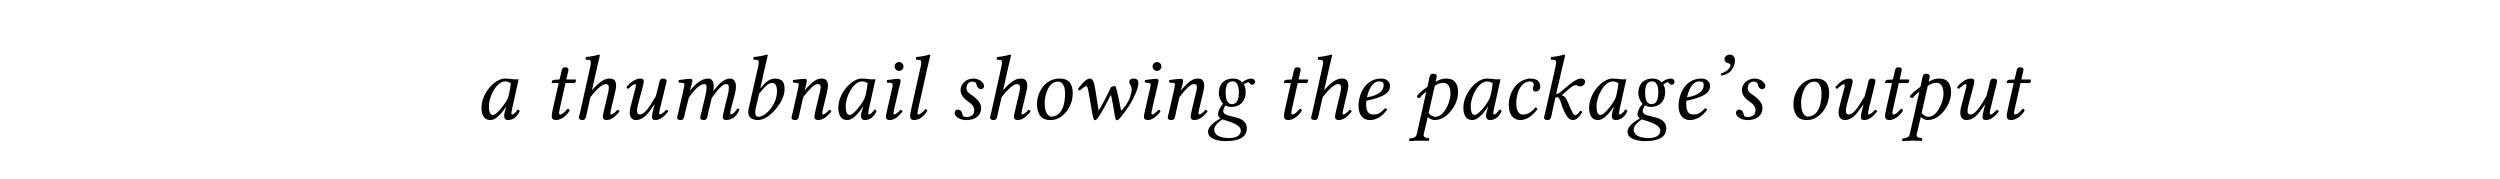
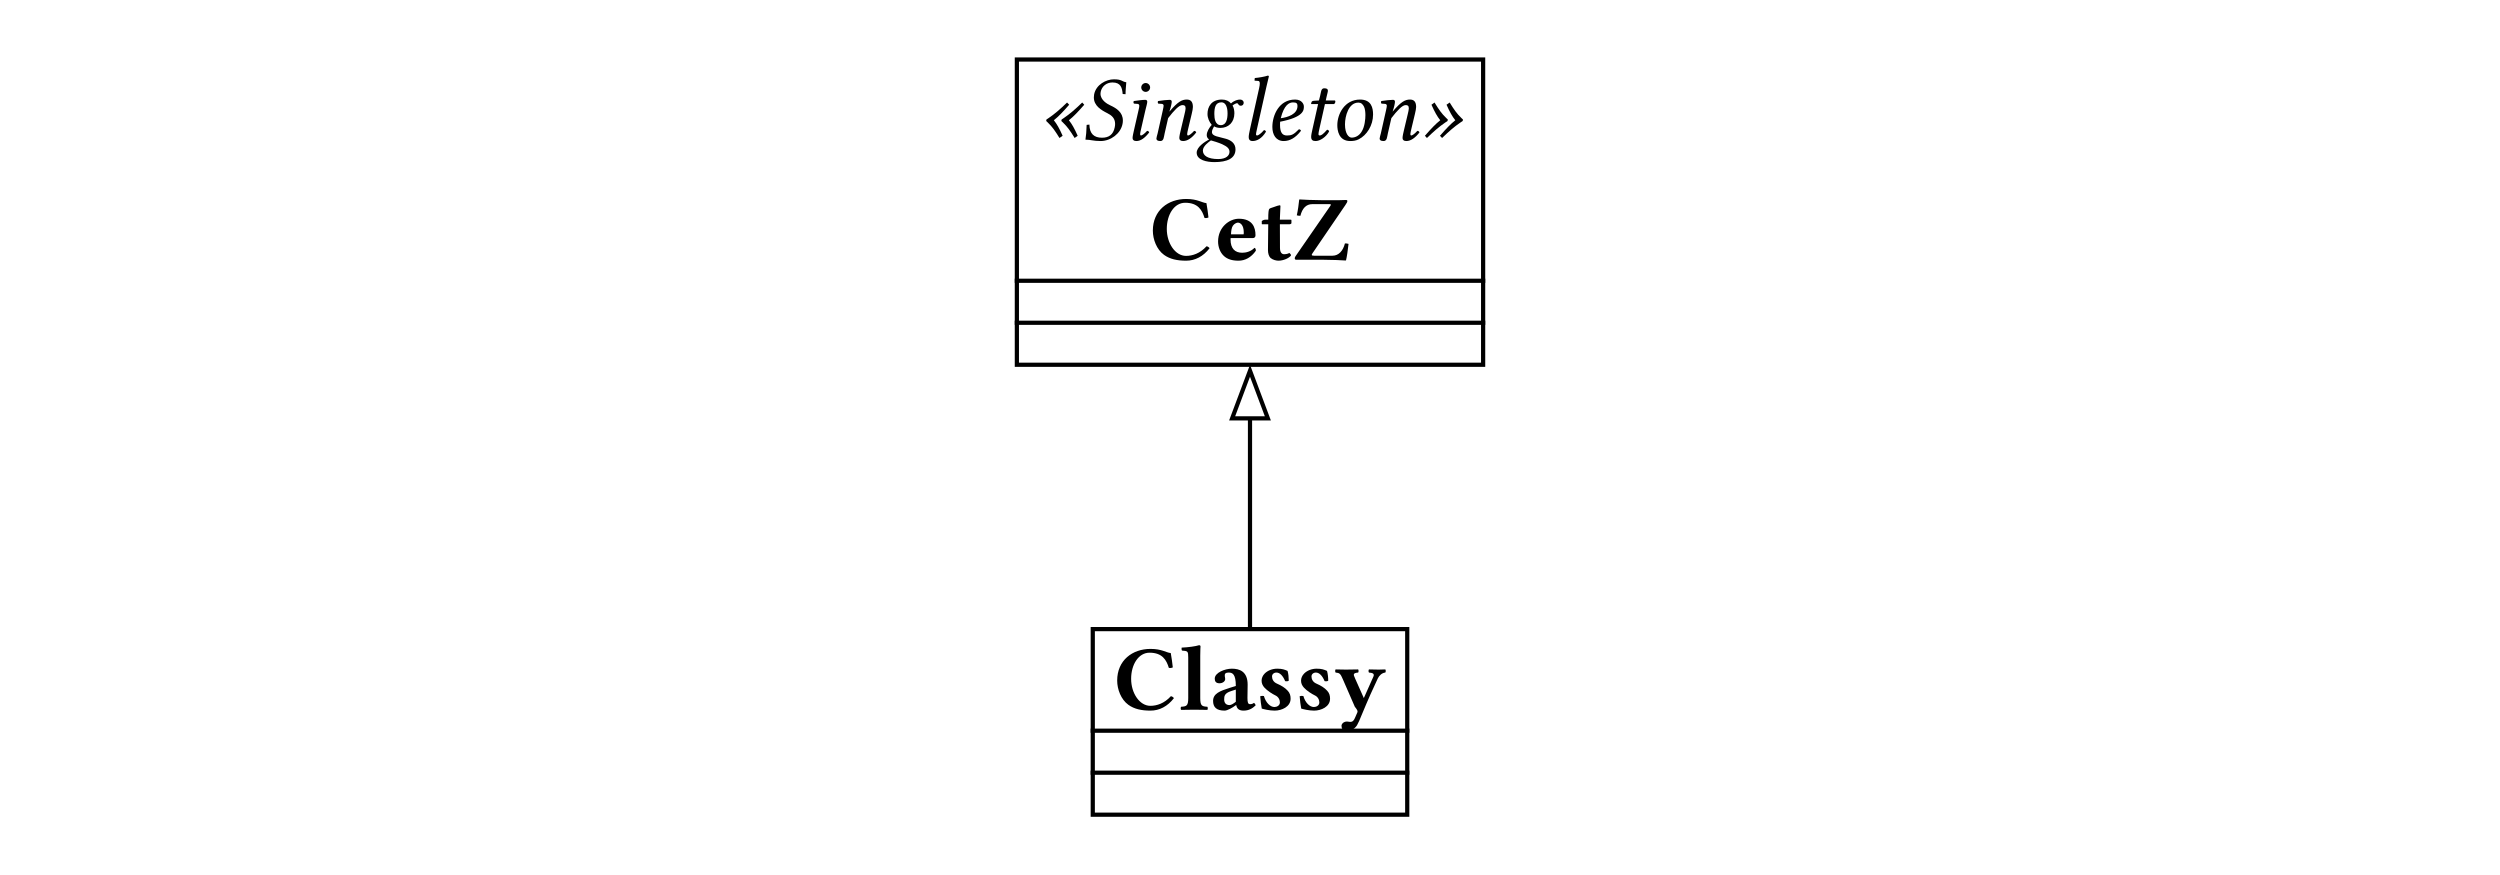
- <svg xmlns="http://www.w3.org/2000/svg" xmlns:xlink="http://www.w3.org/1999/xlink" class="typst-doc" viewBox="0 0 595.276 42.536" width="595.276pt" height="42.536pt">
-   <g>
-     <g transform="translate(112.9368 28.36323)">
-       <g class="typst-text" transform="scale(1, -1)">
-         <use xlink:href="#g2E3FF90794F3EDB27E26DF9B47696B1C" x="0" fill="#000000" fill-rule="nonzero" />
-         <use xlink:href="#gD39B3F2B492DC847B0596DC0776949EE" x="16.192" fill="#000000" fill-rule="nonzero" />
-         <use xlink:href="#gFA6148F88C331EEBF8F4A49EE591397C" x="22.946" fill="#000000" fill-rule="nonzero" />
-         <use xlink:href="#gBF1282F09A64114893AB126D8E2F85C0" x="34.364" fill="#000000" fill-rule="nonzero" />
-         <use xlink:href="#gB79EBE7CFE59DF1415B01F1D06CBE317" x="45.826" fill="#000000" fill-rule="nonzero" />
-         <use xlink:href="#gC516146BEC96A898DA501FF0179BAB92" x="63.052" fill="#000000" fill-rule="nonzero" />
-         <use xlink:href="#gC95D15F06200892310143E8791B3023D" x="73.568" fill="#000000" fill-rule="nonzero" />
-         <use xlink:href="#g2E3FF90794F3EDB27E26DF9B47696B1C" x="84.964" fill="#000000" fill-rule="nonzero" />
-         <use xlink:href="#g6F9311DFE36DC1568736632F5807BB54" x="95.656" fill="#000000" fill-rule="nonzero" />
-         <use xlink:href="#gD3F17393D9B1E532B669157320BCB379" x="101.728" fill="#000000" fill-rule="nonzero" />
-         <use xlink:href="#g63322C9237F8BAB432E587E13DB3CDCD" x="113.08" fill="#000000" fill-rule="nonzero" />
-         <use xlink:href="#gFA6148F88C331EEBF8F4A49EE591397C" x="120.846" fill="#000000" fill-rule="nonzero" />
-         <use xlink:href="#gCD14F748447278A5EDC4320BD7D8335A" x="132.264" fill="#000000" fill-rule="nonzero" />
-         <use xlink:href="#g20842ACA6734EB78DB5BC4F18B51A285" x="141.944" fill="#000000" fill-rule="nonzero" />
-         <use xlink:href="#g6F9311DFE36DC1568736632F5807BB54" x="157.08" fill="#000000" fill-rule="nonzero" />
-         <use xlink:href="#gC95D15F06200892310143E8791B3023D" x="163.152" fill="#000000" fill-rule="nonzero" />
-         <use xlink:href="#g86EF0F4F181AC3AC73F165A5A5893176" x="174.548" fill="#000000" fill-rule="nonzero" />
-         <use xlink:href="#gD39B3F2B492DC847B0596DC0776949EE" x="190.542" fill="#000000" fill-rule="nonzero" />
-         <use xlink:href="#gFA6148F88C331EEBF8F4A49EE591397C" x="197.296" fill="#000000" fill-rule="nonzero" />
-         <use xlink:href="#gDD1C33DF28D0A4B50807DFFF41D224A8" x="208.714" fill="#000000" fill-rule="nonzero" />
-         <use xlink:href="#g75D9209A7C6EC0DA10E195EF5AA3AF1" x="223.036" fill="#000000" fill-rule="nonzero" />
-         <use xlink:href="#g2E3FF90794F3EDB27E26DF9B47696B1C" x="233.794" fill="#000000" fill-rule="nonzero" />
-         <use xlink:href="#gDC20FB4BCDFDFCBDF624FCACDF5431A6" x="244.486" fill="#000000" fill-rule="nonzero" />
-         <use xlink:href="#gCB32F9CD6AABD69E5F559EA1151A1115" x="253.044" fill="#000000" fill-rule="nonzero" />
-         <use xlink:href="#g2E3FF90794F3EDB27E26DF9B47696B1C" x="263.736" fill="#000000" fill-rule="nonzero" />
-         <use xlink:href="#g86EF0F4F181AC3AC73F165A5A5893176" x="274.428" fill="#000000" fill-rule="nonzero" />
-         <use xlink:href="#gDD1C33DF28D0A4B50807DFFF41D224A8" x="284.922" fill="#000000" fill-rule="nonzero" />
-         <use xlink:href="#g45BC2897D5A1EA172A844C034B513456" x="293.216" fill="#000000" fill-rule="nonzero" />
-         <use xlink:href="#g63322C9237F8BAB432E587E13DB3CDCD" x="299.112" fill="#000000" fill-rule="nonzero" />
-         <use xlink:href="#gCD14F748447278A5EDC4320BD7D8335A" x="312.378" fill="#000000" fill-rule="nonzero" />
-         <use xlink:href="#gBF1282F09A64114893AB126D8E2F85C0" x="322.212" fill="#000000" fill-rule="nonzero" />
-         <use xlink:href="#gD39B3F2B492DC847B0596DC0776949EE" x="333.674" fill="#000000" fill-rule="nonzero" />
-         <use xlink:href="#g75D9209A7C6EC0DA10E195EF5AA3AF1" x="340.428" fill="#000000" fill-rule="nonzero" />
-         <use xlink:href="#gBF1282F09A64114893AB126D8E2F85C0" x="351.186" fill="#000000" fill-rule="nonzero" />
-         <use xlink:href="#gD39B3F2B492DC847B0596DC0776949EE" x="362.648" fill="#000000" fill-rule="nonzero" />
+ <svg xmlns="http://www.w3.org/2000/svg" xmlns:xlink="http://www.w3.org/1999/xlink" viewBox="0 0 595.276 208.161" width="595.276pt" height="208.161pt">
+   <g transform="translate(242.1258 14.17323)">
+     <path fill="none" stroke="#000000" stroke-width="1" stroke-linecap="butt" stroke-linejoin="miter" stroke-miterlimit="4" d="M 0 0m 0 0h 111.024v 72.68h -111.024v -72.68Z " />
+     <g transform="translate(0 -1.6e-8)">
+       <path fill="none" stroke="#000000" stroke-width="1" stroke-linecap="butt" stroke-linejoin="miter" stroke-miterlimit="4" transform="translate(-0.5 52.68)" d="M 0 0h 112.024" />
+       <path fill="none" stroke="#000000" stroke-width="1" stroke-linecap="butt" stroke-linejoin="miter" stroke-miterlimit="4" transform="translate(-0.5 62.68)" d="M 0 0h 112.024" />
+       <g transform="translate(5 5)">
+         <g transform="matrix(1 0 0 -1 0 14.19)">
+           <use xlink:href="#g3C6106ACC1BB8F6DC75D9062ECD5D6DD" x="0" y="0" fill="#000000" fill-rule="nonzero" />
+           <use xlink:href="#g159A72F8554F96E355107F7167D75D6C" x="10.208" y="0" fill="#000000" fill-rule="nonzero" />
+           <use xlink:href="#gB6F191704282836183787D5802CB7A04" x="20.196" y="0" fill="#000000" fill-rule="nonzero" />
+           <use xlink:href="#g77A22C3686A06F4B9D6F39AF17058292" x="26.268" y="0" fill="#000000" fill-rule="nonzero" />
+           <use xlink:href="#gACD30862048AC7A945E9571F7C580393" x="37.664" y="0" fill="#000000" fill-rule="nonzero" />
+           <use xlink:href="#gC2B34880386B9E45BB069E53173D8C95" x="48.158" y="0" fill="#000000" fill-rule="nonzero" />
+           <use xlink:href="#g7DD016C20D33CF4BF07314AD120013B7" x="54.01" y="0" fill="#000000" fill-rule="nonzero" />
+           <use xlink:href="#g96A4EFC0BC3362D3C613A2064F98BE10" x="62.832" y="0" fill="#000000" fill-rule="nonzero" />
+           <use xlink:href="#gEFDCC591E2C3288C86F3E1263010F268" x="69.586" y="0" fill="#000000" fill-rule="nonzero" />
+           <use xlink:href="#g77A22C3686A06F4B9D6F39AF17058292" x="79.42" y="0" fill="#000000" fill-rule="nonzero" />
+           <use xlink:href="#g27130528D29A904E6BF121B2B1FDF0FC" x="90.816" y="0" fill="#000000" fill-rule="nonzero" />
+         </g>
+         <g transform="matrix(1 0 0 -1 26.565 42.68)">
+           <use xlink:href="#gBED087F11BCB8DB817E2DF867BB955B8" x="0" y="0" fill="#000000" fill-rule="nonzero" />
+           <use xlink:href="#g286C813D3E6AE20C0E3B16CBB587ABA0" x="15.532" y="0" fill="#000000" fill-rule="nonzero" />
+           <use xlink:href="#gA2A21EB10E72E4F76F4DC7BEBB872C27" x="26.29" y="0" fill="#000000" fill-rule="nonzero" />
+           <use xlink:href="#g82B31815047ACA4FD0B8AF434A3BE860" x="34.166" y="0" fill="#000000" fill-rule="nonzero" />
+         </g>
      </g>
    </g>
+     <path fill="none" stroke="#000000" stroke-width="1" stroke-linecap="butt" stroke-linejoin="miter" stroke-miterlimit="4" transform="translate(18.073 135.6244)" d="M 0 0h 74.878v 44.19h -74.878v -44.19Z " />
+     <g transform="translate(18.073 135.6244)">
+       <path fill="none" stroke="#000000" stroke-width="1" stroke-linecap="butt" stroke-linejoin="miter" stroke-miterlimit="4" transform="translate(-0.5 24.19)" d="M 0 0h 75.878" />
+       <path fill="none" stroke="#000000" stroke-width="1" stroke-linecap="butt" stroke-linejoin="miter" stroke-miterlimit="4" transform="translate(-0.5 34.19)" d="M 0 0h 75.878" />
+       <g transform="translate(5 5)">
+         <g transform="matrix(1 0 0 -1 0 14.19)">
+           <use xlink:href="#gBED087F11BCB8DB817E2DF867BB955B8" x="0" y="0" fill="#000000" fill-rule="nonzero" />
+           <use xlink:href="#gB757A67AD0A24478C88DA2AA4BE0DA5B" x="15.532" y="0" fill="#000000" fill-rule="nonzero" />
+           <use xlink:href="#g6EDA04E2B67B05BAF41D0544D7F35E80" x="22.682" y="0" fill="#000000" fill-rule="nonzero" />
+           <use xlink:href="#gC3D819DAC3D3122EDDB924649BDB4DB2" x="33.814" y="0" fill="#000000" fill-rule="nonzero" />
+           <use xlink:href="#gC3D819DAC3D3122EDDB924649BDB4DB2" x="43.208" y="0" fill="#000000" fill-rule="nonzero" />
+           <use xlink:href="#g9940275142560D62FA4C69B46797A567" x="52.602" y="0" fill="#000000" fill-rule="nonzero" />
+         </g>
+       </g>
+     </g>
+     <path fill="none" stroke="#000000" stroke-width="1" stroke-linecap="butt" stroke-linejoin="miter" stroke-miterlimit="4" transform="translate(55.512 85.44258)" d="M 0 0m 0 50.182l 0 -50.182" />
+     <path fill="none" stroke="#000000" stroke-width="1" stroke-linecap="butt" stroke-linejoin="miter" stroke-miterlimit="4" stroke-dashoffset="0" stroke-dasharray="" transform="translate(51.26003 74.104)" d="M 0 0m 4.252 0l 4.252 11.339h -8.504l 4.252 -11.339Z " />
  </g>
-   <defs id="glyph">
-     <symbol id="g2E3FF90794F3EDB27E26DF9B47696B1C" overflow="visible">
-       <path d="M 9.02 9.526 C 8.426 9.592 8.14 9.658 7.26 9.658 C 4.906 9.658 1.716 6.204 1.716 2.75 C 1.716 1.518 2.002 -0.22 3.85 -0.22 C 5.016 -0.22 6.248 0.99 7.568 2.948 L 7.612 2.904 L 7.326 1.98 C 7.172 1.474 7.106 1.034 7.106 0.77 C 7.106 0.352 7.26 -0.22 8.008 -0.22 C 9.372 -0.22 10.252 0.66 10.824 1.914 C 10.714 2.112 10.604 2.266 10.318 2.266 C 9.724 1.452 9.306 1.1 9.086 1.1 C 9.02 1.1 8.822 1.144 8.822 1.408 C 8.822 1.606 8.954 2.222 9.042 2.64 L 10.56 9.482 C 10.406 9.482 10.274 9.482 10.12 9.482 C 9.724 9.46 9.35 9.438 9.02 9.526 Z M 7.92 4.818 C 6.842 2.838 5.148 0.99 4.444 0.99 C 3.696 0.99 3.476 1.87 3.476 3.102 C 3.476 5.434 5.302 8.976 7.326 8.976 C 7.788 8.976 8.272 8.822 8.69 8.558 C 8.69 8.558 8.47 6.226 7.92 4.818 Z " />
+   <defs>
+     <symbol id="g3C6106ACC1BB8F6DC75D9062ECD5D6DD" overflow="visible">
+       <path d="M 0 0m 3.806 4.73c 1.122 0.902 2.134 1.958 3.652 3.696l -0.506 0.528c -1.738 -1.672 -2.816 -2.618 -4.378 -3.696c 0 0 -0.352 -0.242 -0.528 -0.352l -0.066 -0.352c 0.132 -0.11 0.374 -0.352 0.374 -0.352c 1.122 -1.078 1.76 -2.024 2.794 -3.696l 0.748 0.528c -0.77 1.738 -1.364 2.794 -2.09 3.696Z m 3.586 0c 1.122 0.902 2.134 1.958 3.652 3.696l -0.484 0.528c -1.738 -1.672 -2.816 -2.618 -4.378 -3.696c 0 0 -0.352 -0.242 -0.528 -0.352l -0.066 -0.352c 0.132 -0.11 0.374 -0.352 0.374 -0.352c 1.122 -1.078 1.76 -2.024 2.794 -3.696l 0.726 0.528c -0.77 1.738 -1.364 2.794 -2.09 3.696Z " />
    </symbol>
-     <symbol id="gD39B3F2B492DC847B0596DC0776949EE" overflow="visible">
-       <path d="M 4.092 9.438 L 2.926 9.372 C 2.508 9.35 2.354 9.174 2.31 8.998 C 2.288 8.932 2.222 8.668 2.222 8.624 C 2.222 8.58 2.288 8.58 2.354 8.58 L 3.894 8.58 L 2.552 2.596 C 2.398 1.892 2.244 1.21 2.244 0.792 C 2.244 0 2.64 -0.22 3.322 -0.22 C 4.312 -0.22 5.764 0.682 6.512 2.046 C 6.446 2.332 6.292 2.464 6.028 2.464 C 5.016 1.32 4.62 1.1 4.268 1.1 C 4.202 1.1 3.982 1.144 3.982 1.408 C 3.982 1.606 4.048 2.046 4.224 2.794 L 5.522 8.58 L 7.678 8.58 C 7.942 8.69 8.14 9.262 7.898 9.438 L 5.72 9.438 L 5.94 10.428 C 6.028 10.846 6.226 11.484 6.226 11.748 C 6.226 12.122 6.05 12.342 5.346 12.342 C 4.554 12.342 4.598 11.352 4.378 10.538 Z " />
+     <symbol id="g159A72F8554F96E355107F7167D75D6C" overflow="visible">
+       <path d="M 0 0m 10.846 13.772c -1.122 0.176 -0.99 0.704 -2.948 0.704c -1.848 0 -4.246 -1.254 -4.708 -3.586c -0.044 -0.264 -0.066 -0.506 -0.066 -0.726c 0 -1.958 1.694 -2.992 3.234 -3.762c 1.012 -0.506 1.826 -1.21 1.826 -2.53c 0 -0.242 -0.022 -0.506 -0.088 -0.814c -0.352 -1.782 -1.43 -2.486 -3.036 -2.486c -1.87 0 -2.97 0.924 -2.992 3.124l -0.66 -0.066c -0.066 -1.672 -0.11 -2.398 -0.286 -3.52c 1.276 0 1.826 -0.33 3.608 -0.33c 2.442 0 4.774 1.804 5.214 4.048c 0.066 0.286 0.088 0.572 0.088 0.836c 0 1.958 -1.518 2.926 -2.992 3.608c -0.726 0.33 -2.332 1.254 -2.332 2.772c 0 0.132 0.022 0.286 0.044 0.44c 0.264 1.342 1.408 2.244 2.794 2.244c 2.024 0 2.31 -1.298 2.442 -2.75l 0.682 -0.044c 0 1.056 0.11 1.65 0.176 2.838Z " />
    </symbol>
-     <symbol id="gFA6148F88C331EEBF8F4A49EE591397C" overflow="visible">
-       <path d="M 3.872 1.584 L 4.708 5.236 C 6.094 7.04 7.524 8.338 8.316 8.338 C 8.778 8.338 9.086 8.206 9.086 7.524 C 9.086 7.216 9.042 6.798 8.866 6.05 L 8.03 2.53 C 7.854 1.826 7.656 0.924 7.656 0.506 C 7.656 0.088 7.898 -0.22 8.558 -0.22 C 9.614 -0.22 10.604 0.528 11.616 1.826 C 11.55 2.024 11.418 2.2 11.11 2.2 C 10.538 1.54 9.9 1.1 9.68 1.1 C 9.526 1.1 9.46 1.21 9.46 1.474 C 9.46 1.672 9.57 2.156 9.702 2.728 L 10.538 6.226 C 10.714 6.996 10.824 7.502 10.824 7.898 C 10.824 9.218 10.23 9.658 9.372 9.658 C 8.228 9.658 7.084 9.196 5.06 6.864 L 6.402 12.826 C 6.732 14.256 6.952 15.136 6.952 15.136 C 6.952 15.29 6.886 15.356 6.688 15.356 C 6.094 15.136 4.51 14.85 3.608 14.784 L 3.542 14.256 C 3.542 14.19 3.564 14.146 3.652 14.146 L 4.334 14.102 C 4.62 14.102 4.796 13.97 4.796 13.486 C 4.796 13.244 4.752 12.87 4.642 12.386 L 2.244 1.584 C 2.134 1.144 1.958 0.594 1.958 0.374 C 1.958 0.022 2.156 -0.22 2.86 -0.22 C 3.696 -0.22 3.674 0.748 3.872 1.584 Z " />
+     <symbol id="gB6F191704282836183787D5802CB7A04" overflow="visible">
+       <path d="M 0 0m 5.39 7.04c 0.198 0.858 0.462 1.716 0.462 2.09c 0 0.308 -0.176 0.462 -0.462 0.462c -0.704 0 -1.694 -0.154 -2.728 -0.286c -0.154 -0.176 -0.11 -0.418 0.022 -0.616l 0.88 -0.066c 0.264 -0.022 0.396 -0.22 0.396 -0.44c 0 -0.198 -0.044 -0.506 -0.198 -1.122l -1.034 -4.532c -0.154 -0.704 -0.374 -1.606 -0.374 -2.024c 0 -0.418 0.242 -0.726 0.902 -0.726c 1.056 0 2.046 0.748 3.058 2.046c -0.066 0.198 -0.198 0.374 -0.506 0.374c -0.572 -0.66 -1.21 -1.1 -1.43 -1.1c -0.154 0 -0.22 0.11 -0.22 0.374c 0 0.198 0.11 0.682 0.242 1.254Z m -0.968 5.5c 0 -0.572 0.484 -1.056 1.056 -1.056c 0.572 0 1.056 0.484 1.056 1.056c 0 0.572 -0.484 1.056 -1.056 1.056c -0.572 0 -1.056 -0.484 -1.056 -1.056Z " />
    </symbol>
-     <symbol id="gBF1282F09A64114893AB126D8E2F85C0" overflow="visible">
-       <path d="M 11.132 7.744 C 11.22 8.14 11.418 8.8 11.418 9.064 C 11.418 9.438 11.198 9.658 10.494 9.658 C 9.658 9.658 9.702 8.69 9.482 7.854 L 8.844 5.434 C 7.216 2.662 6.138 1.1 5.038 1.1 C 4.642 1.1 4.378 1.32 4.378 1.914 C 4.378 2.266 4.422 2.728 4.576 3.322 L 5.522 6.908 C 5.698 7.612 5.984 8.514 5.984 8.932 C 5.984 9.35 5.852 9.658 5.192 9.658 C 4.136 9.658 2.882 8.91 1.87 7.612 C 1.936 7.414 2.068 7.238 2.376 7.238 C 2.948 7.898 3.674 8.338 3.894 8.338 C 4.048 8.338 4.114 8.228 4.114 7.964 C 4.114 7.766 3.982 7.282 3.828 6.71 L 2.86 3.014 C 2.706 2.442 2.64 1.958 2.64 1.54 C 2.64 0.286 3.344 -0.22 4.114 -0.22 C 5.83 -0.22 6.93 1.144 8.492 3.432 L 8.558 3.388 L 8.316 2.53 C 8.118 1.826 7.942 0.924 7.942 0.506 C 7.942 0.088 8.096 -0.22 8.756 -0.22 C 9.812 -0.22 10.802 0.528 11.814 1.826 C 11.748 2.024 11.616 2.2 11.308 2.2 C 10.736 1.54 10.098 1.1 9.878 1.1 C 9.724 1.1 9.658 1.21 9.658 1.474 C 9.658 1.672 9.768 2.156 9.9 2.728 Z " />
+     <symbol id="g77A22C3686A06F4B9D6F39AF17058292" overflow="visible">
+       <path d="M 0 0m 9.526 2.728l 0.836 3.498c 0.176 0.77 0.286 1.276 0.286 1.672c 0 1.32 -0.594 1.76 -1.452 1.76c -1.144 0 -2.09 -0.462 -4.114 -2.838l -0.022 0.022l 0.066 0.198c 0.286 0.814 0.484 1.76 0.484 2.09c 0 0.308 -0.176 0.462 -0.462 0.462c -0.704 0 -1.738 -0.132 -2.772 -0.286c -0.154 -0.176 -0.11 -0.418 0.022 -0.616l 0.88 -0.066c 0.264 -0.022 0.396 -0.22 0.396 -0.44c 0 -0.176 -0.066 -0.506 -0.198 -1.122l -1.232 -5.478c -0.11 -0.44 -0.286 -0.99 -0.286 -1.21c 0 -0.352 0.242 -0.594 0.946 -0.594c 0.836 0 0.814 0.968 1.012 1.804l 0.836 3.652c 1.386 1.804 2.596 3.102 3.388 3.102c 0.462 0 0.77 -0.11 0.77 -0.792c 0 -0.264 -0.132 -0.88 -0.286 -1.496l -0.836 -3.52c -0.176 -0.704 -0.374 -1.606 -0.374 -2.024c 0 -0.418 0.242 -0.726 0.902 -0.726c 1.056 0 2.112 0.748 3.124 2.046c -0.066 0.198 -0.198 0.374 -0.506 0.374c -0.572 -0.66 -1.21 -1.1 -1.43 -1.1c -0.154 0 -0.22 0.11 -0.22 0.374c 0 0.198 0.11 0.682 0.242 1.254Z " />
    </symbol>
-     <symbol id="gB79EBE7CFE59DF1415B01F1D06CBE317" overflow="visible">
-       <path d="M 4.004 7.062 L 2.75 1.584 C 2.64 1.144 2.464 0.594 2.464 0.374 C 2.464 0.022 2.662 -0.22 3.366 -0.22 C 4.202 -0.22 4.158 0.748 4.378 1.584 L 5.258 5.126 C 6.974 7.612 8.206 8.338 8.91 8.338 C 9.35 8.338 9.482 8.184 9.482 7.524 C 9.482 7.26 9.46 6.732 9.306 6.05 L 8.25 1.584 C 8.14 1.144 7.964 0.594 7.964 0.374 C 7.964 0.022 8.162 -0.22 8.866 -0.22 C 9.702 -0.22 9.68 0.748 9.878 1.584 L 10.714 5.038 C 12.584 7.656 13.442 8.338 14.146 8.338 C 14.564 8.338 14.784 8.184 14.784 7.524 C 14.784 7.282 14.762 6.644 14.586 5.962 L 13.728 2.508 C 13.508 1.606 13.332 0.704 13.332 0.506 C 13.332 0.066 13.728 -0.22 14.036 -0.22 C 15.334 -0.22 16.544 0.418 17.292 2.222 C 17.248 2.42 17.094 2.53 16.808 2.53 C 16.28 1.694 15.664 1.1 15.268 1.1 C 15.158 1.1 15.114 1.232 15.114 1.342 C 15.114 1.43 15.158 1.98 15.224 2.222 L 16.258 6.138 C 16.39 6.644 16.478 7.326 16.478 7.744 C 16.478 9.13 15.818 9.658 15.136 9.658 C 13.574 9.658 12.364 8.316 11.088 6.71 C 11.154 7.062 11.176 7.458 11.176 7.744 C 11.176 9.284 10.516 9.658 9.9 9.658 C 8.316 9.658 6.886 8.492 5.588 6.82 L 5.544 6.842 L 5.588 7.04 C 5.808 7.898 6.094 8.756 6.094 9.13 C 6.094 9.438 5.918 9.592 5.632 9.592 C 4.928 9.592 3.938 9.438 2.904 9.306 C 2.75 9.13 2.794 8.888 2.926 8.69 L 3.806 8.624 C 4.07 8.602 4.202 8.404 4.202 8.184 C 4.202 7.986 4.136 7.678 4.004 7.062 Z " />
+     <symbol id="gACD30862048AC7A945E9571F7C580393" overflow="visible">
+       <path d="M 0 0m 9.13 6.402c 0 0.594 -0.132 1.386 -0.44 1.826c 0.33 0.308 0.88 0.55 1.034 0.55c 0.198 0 0.264 -0.11 0.33 -0.22c 0.11 -0.176 0.264 -0.374 0.616 -0.374c 0.396 0 0.682 0.308 0.682 0.726c 0 0.396 -0.352 0.748 -0.858 0.748c -0.572 0 -1.408 -0.22 -2.178 -0.924c -0.484 0.572 -1.188 0.924 -2.156 0.924c -2.464 0 -3.432 -1.672 -3.432 -3.432c 0 -0.968 0.418 -1.892 1.012 -2.596c -0.55 -0.572 -1.188 -1.628 -1.188 -2.398c 0 -0.22 0 -0.726 0.572 -1.056c -1.166 -0.638 -2.97 -1.848 -2.97 -3.168c 0 -1.782 2.442 -2.244 4.224 -2.244c 3.014 0 5.016 0.858 5.016 3.036c 0 1.43 -1.056 2.156 -2.244 2.508c -1.76 0.528 -3.366 0.572 -3.366 1.628c 0 0.44 0.308 0.968 0.506 1.342c 0.352 -0.22 0.88 -0.374 1.496 -0.374c 1.914 0 3.344 1.32 3.344 3.498Z m -5.588 -6.468c 0.396 -0.088 1.936 -0.572 2.662 -0.902c 1.232 -0.572 1.76 -1.056 1.76 -1.826c 0 -0.836 -0.748 -1.716 -2.684 -1.716c -2.464 0 -3.652 0.814 -3.652 2.024c 0 1.056 1.364 2.024 1.914 2.42Z m 3.96 6.468c 0 -1.364 -0.286 -2.838 -1.606 -2.838c -1.342 0 -1.54 1.584 -1.54 2.64c 0 1.584 0.264 2.794 1.716 2.794c 0.946 0 1.43 -1.1 1.43 -2.596Z " />
    </symbol>
-     <symbol id="gC516146BEC96A898DA501FF0179BAB92" overflow="visible">
-       <path d="M 6.27 12.826 C 6.6 14.256 6.82 15.136 6.82 15.136 C 6.82 15.29 6.754 15.356 6.556 15.356 C 5.962 15.136 4.378 14.85 3.476 14.784 L 3.41 14.256 C 3.41 14.19 3.432 14.146 3.52 14.146 L 4.202 14.102 C 4.488 14.102 4.664 13.97 4.664 13.486 C 4.664 13.244 4.62 12.87 4.51 12.386 L 2.244 2.332 C 1.936 0.968 2.508 -0.22 4.488 -0.22 C 5.17 -0.22 6.028 0.066 6.798 0.594 C 8.8 1.98 10.824 4.796 10.824 7.04 C 10.824 8.536 10.516 9.658 8.514 9.658 C 6.996 9.658 5.874 8.272 5.104 7.37 L 5.06 7.392 Z M 9.02 6.622 C 9.02 3.432 6.27 0.55 4.598 0.55 C 3.806 0.55 3.674 1.408 4.026 2.904 L 4.774 6.072 C 5.808 7.282 6.798 8.624 7.854 8.624 C 8.514 8.624 9.02 8.118 9.02 6.622 Z " />
+     <symbol id="gC2B34880386B9E45BB069E53173D8C95" overflow="visible">
+       <path d="M 0 0m 6.292 12.826c 0.33 1.43 0.55 2.31 0.55 2.31c 0 0.154 -0.066 0.22 -0.264 0.22c -0.594 -0.22 -2.178 -0.506 -3.08 -0.572l -0.066 -0.528c 0 -0.066 0.022 -0.11 0.11 -0.11l 0.682 -0.044c 0.286 0 0.462 -0.132 0.462 -0.616c 0 -0.242 -0.044 -0.616 -0.154 -1.1l -2.178 -9.768c -0.154 -0.704 -0.308 -1.452 -0.308 -1.87c 0 -0.418 0.11 -0.968 0.924 -0.968c 0.99 0 2.2 0.572 3.19 2.222c -0.088 0.22 -0.198 0.374 -0.484 0.374c -0.66 -0.792 -1.364 -1.276 -1.628 -1.276c -0.176 0 -0.264 0.132 -0.264 0.308c 0 0.176 0.066 0.506 0.264 1.386Z " />
    </symbol>
-     <symbol id="gC95D15F06200892310143E8791B3023D" overflow="visible">
-       <path d="M 9.526 2.728 L 10.362 6.226 C 10.538 6.996 10.648 7.502 10.648 7.898 C 10.648 9.218 10.054 9.658 9.196 9.658 C 8.052 9.658 7.106 9.196 5.082 6.82 L 5.06 6.842 L 5.126 7.04 C 5.412 7.854 5.61 8.8 5.61 9.13 C 5.61 9.438 5.434 9.592 5.148 9.592 C 4.444 9.592 3.41 9.46 2.376 9.306 C 2.222 9.13 2.266 8.888 2.398 8.69 L 3.278 8.624 C 3.542 8.602 3.674 8.404 3.674 8.184 C 3.674 8.008 3.608 7.678 3.476 7.062 L 2.244 1.584 C 2.134 1.144 1.958 0.594 1.958 0.374 C 1.958 0.022 2.2 -0.22 2.904 -0.22 C 3.74 -0.22 3.718 0.748 3.916 1.584 L 4.752 5.236 C 6.138 7.04 7.348 8.338 8.14 8.338 C 8.602 8.338 8.91 8.228 8.91 7.546 C 8.91 7.282 8.778 6.666 8.624 6.05 L 7.788 2.53 C 7.612 1.826 7.414 0.924 7.414 0.506 C 7.414 0.088 7.656 -0.22 8.316 -0.22 C 9.372 -0.22 10.428 0.528 11.44 1.826 C 11.374 2.024 11.242 2.2 10.934 2.2 C 10.362 1.54 9.724 1.1 9.504 1.1 C 9.35 1.1 9.284 1.21 9.284 1.474 C 9.284 1.672 9.394 2.156 9.526 2.728 Z " />
+     <symbol id="g7DD016C20D33CF4BF07314AD120013B7" overflow="visible">
+       <path d="M 0 0m 3.674 4.378c 5.654 1.1 5.654 2.772 5.654 3.608c 0 0.022 0 0.022 0 0.044c 0 0.55 -0.506 1.628 -2.09 1.628c -3.828 0 -5.412 -3.74 -5.412 -6.534c 0 -1.87 0.88 -3.344 2.706 -3.344c 1.474 0 2.816 0.77 4.114 2.442c -0.11 0.242 -0.242 0.352 -0.506 0.352c -1.254 -1.276 -1.76 -1.474 -2.816 -1.474c -0.99 0 -1.672 0.528 -1.672 2.53c 0 0.11 0 0.572 0.022 0.748Z m 4.136 3.762c 0 -1.98 -2.31 -2.706 -3.982 -2.926c 0.77 3.124 1.98 3.762 2.904 3.762c 0.792 0 1.078 -0.198 1.078 -0.836Z " />
    </symbol>
-     <symbol id="g6F9311DFE36DC1568736632F5807BB54" overflow="visible">
-       <path d="M 5.39 7.04 C 5.588 7.898 5.852 8.756 5.852 9.13 C 5.852 9.438 5.676 9.592 5.39 9.592 C 4.686 9.592 3.696 9.438 2.662 9.306 C 2.508 9.13 2.552 8.888 2.684 8.69 L 3.564 8.624 C 3.828 8.602 3.96 8.404 3.96 8.184 C 3.96 7.986 3.916 7.678 3.762 7.062 L 2.728 2.53 C 2.574 1.826 2.354 0.924 2.354 0.506 C 2.354 0.088 2.596 -0.22 3.256 -0.22 C 4.312 -0.22 5.302 0.528 6.314 1.826 C 6.248 2.024 6.116 2.2 5.808 2.2 C 5.236 1.54 4.598 1.1 4.378 1.1 C 4.224 1.1 4.158 1.21 4.158 1.474 C 4.158 1.672 4.268 2.156 4.4 2.728 Z M 4.422 12.54 C 4.422 11.968 4.906 11.484 5.478 11.484 C 6.05 11.484 6.534 11.968 6.534 12.54 C 6.534 13.112 6.05 13.596 5.478 13.596 C 4.906 13.596 4.422 13.112 4.422 12.54 Z " />
+     <symbol id="g96A4EFC0BC3362D3C613A2064F98BE10" overflow="visible">
+       <path d="M 0 0m 4.092 9.438l -1.166 -0.066c -0.418 -0.022 -0.572 -0.198 -0.616 -0.374c -0.022 -0.066 -0.088 -0.33 -0.088 -0.374c 0 -0.044 0.066 -0.044 0.132 -0.044h 1.54l -1.342 -5.984c -0.154 -0.704 -0.308 -1.386 -0.308 -1.804c 0 -0.792 0.396 -1.012 1.078 -1.012c 0.99 0 2.442 0.902 3.19 2.266c -0.066 0.286 -0.22 0.418 -0.484 0.418c -1.012 -1.144 -1.408 -1.364 -1.76 -1.364c -0.066 0 -0.286 0.044 -0.286 0.308c 0 0.198 0.066 0.638 0.242 1.386l 1.298 5.786h 2.156c 0.264 0.11 0.462 0.682 0.22 0.858h -2.178l 0.22 0.99c 0.088 0.418 0.286 1.056 0.286 1.32c 0 0.374 -0.176 0.594 -0.88 0.594c -0.792 0 -0.748 -0.99 -0.968 -1.804Z " />
    </symbol>
-     <symbol id="gD3F17393D9B1E532B669157320BCB379" overflow="visible">
-       <path d="M 6.292 12.826 C 6.622 14.256 6.842 15.136 6.842 15.136 C 6.842 15.29 6.776 15.356 6.578 15.356 C 5.984 15.136 4.4 14.85 3.498 14.784 L 3.432 14.256 C 3.432 14.19 3.454 14.146 3.542 14.146 L 4.224 14.102 C 4.51 14.102 4.686 13.97 4.686 13.486 C 4.686 13.244 4.642 12.87 4.532 12.386 L 2.354 2.618 C 2.2 1.914 2.046 1.166 2.046 0.748 C 2.046 0.33 2.156 -0.22 2.97 -0.22 C 3.96 -0.22 5.17 0.352 6.16 2.002 C 6.072 2.222 5.962 2.376 5.676 2.376 C 5.016 1.584 4.312 1.1 4.048 1.1 C 3.872 1.1 3.784 1.232 3.784 1.408 C 3.784 1.584 3.85 1.914 4.048 2.794 Z " />
+     <symbol id="gEFDCC591E2C3288C86F3E1263010F268" overflow="visible">
+       <path d="M 0 0m 1.716 3.564c 0 -1.166 0.286 -3.784 3.08 -3.784c 0.704 0 1.386 0.088 2.024 0.418c 1.914 0.968 3.41 3.3 3.41 5.896c 0 1.584 -0.396 3.564 -3.102 3.564c -3.674 0 -5.412 -3.454 -5.412 -6.094Z m 1.826 0.176c 0 1.98 0.858 5.192 3.19 5.192c 0.66 0 1.012 -0.352 1.342 -0.968c 0.264 -0.55 0.33 -1.364 0.33 -2.024c 0 -0.88 -0.132 -2.772 -0.946 -4.004c -0.616 -0.946 -1.496 -1.342 -2.332 -1.342c -0.638 0 -1.584 0.836 -1.584 3.146Z " />
    </symbol>
-     <symbol id="g63322C9237F8BAB432E587E13DB3CDCD" overflow="visible">
-       <path d="M 3.828 -0.22 L 4.158 -0.22 C 6.314 -0.22 7.612 0.968 7.612 2.596 C 7.612 3.63 7.018 4.642 4.994 5.984 C 4.334 6.424 4.114 6.82 4.114 7.37 C 4.114 8.14 4.554 8.932 5.5 8.932 C 6.05 8.932 6.424 8.756 6.49 8.294 C 6.556 7.766 6.93 7.15 7.502 7.15 C 8.118 7.15 8.294 7.546 8.294 7.898 C 8.294 8.69 7.15 9.658 5.786 9.658 C 3.872 9.658 2.706 8.25 2.706 6.908 C 2.706 6.028 3.19 5.082 4.62 4.114 C 5.786 3.322 5.962 2.596 5.962 2.134 C 5.962 0.924 5.082 0.506 4.092 0.506 C 3.52 0.506 3.212 0.616 3.146 1.1 C 3.08 1.606 2.772 2.266 2.112 2.266 C 1.474 2.266 1.298 1.738 1.298 1.496 C 1.298 0.682 2.31 -0.132 3.828 -0.22 Z " />
+     <symbol id="g27130528D29A904E6BF121B2B1FDF0FC" overflow="visible">
+       <path d="M 0 0m 8.58 4.73c -1.122 -0.902 -2.134 -1.958 -3.652 -3.696l 0.506 -0.528c 1.738 1.672 2.816 2.618 4.378 3.696c 0 0 0.352 0.242 0.528 0.352l 0.066 0.352c -0.132 0.11 -0.374 0.352 -0.374 0.352c -1.122 1.078 -1.76 2.024 -2.794 3.696l -0.748 -0.528c 0.77 -1.738 1.364 -2.794 2.09 -3.696Z m -3.586 0c -1.122 -0.902 -2.134 -1.958 -3.652 -3.696l 0.484 -0.528c 1.738 1.672 2.816 2.618 4.378 3.696c 0 0 0.352 0.242 0.528 0.352l 0.066 0.352c -0.132 0.11 -0.374 0.352 -0.374 0.352c -1.122 1.078 -1.76 2.024 -2.794 3.696l -0.726 -0.528c 0.77 -1.738 1.364 -2.794 2.09 -3.696Z " />
    </symbol>
-     <symbol id="gCD14F748447278A5EDC4320BD7D8335A" overflow="visible">
-       <path d="M 1.716 3.564 C 1.716 2.398 2.002 -0.22 4.796 -0.22 C 5.5 -0.22 6.182 -0.132 6.82 0.198 C 8.734 1.166 10.23 3.498 10.23 6.094 C 10.23 7.678 9.834 9.658 7.128 9.658 C 3.454 9.658 1.716 6.204 1.716 3.564 Z M 3.542 3.74 C 3.542 5.72 4.4 8.932 6.732 8.932 C 7.392 8.932 7.744 8.58 8.074 7.964 C 8.338 7.414 8.404 6.6 8.404 5.94 C 8.404 5.06 8.272 3.168 7.458 1.936 C 6.842 0.99 5.962 0.594 5.126 0.594 C 4.488 0.594 3.542 1.43 3.542 3.74 Z " />
+     <symbol id="gBED087F11BCB8DB817E2DF867BB955B8" overflow="visible">
+       <path d="M 0 0m 8.734 -0.22c 2.134 0 4.092 1.012 5.588 2.97c -0.11 0.198 -0.484 0.462 -0.726 0.462c -1.562 -1.716 -3.344 -2.288 -4.884 -2.288c -2.552 0 -4.576 2.992 -4.576 6.424c 0 3.41 1.76 6.226 4.378 6.226c 3.036 0 4.026 -1.716 4.598 -3.608c 0.264 -0.088 0.704 -0.022 0.946 0.11c -0.11 1.144 -0.286 2.2 -0.484 3.41c -1.122 0.11 -2.112 0.99 -4.818 0.99c -4.312 0 -7.942 -2.706 -7.942 -7.546c 0 -2.068 0.902 -4.488 2.662 -5.764c 1.408 -1.012 3.124 -1.386 5.258 -1.386Z " />
    </symbol>
-     <symbol id="g20842ACA6734EB78DB5BC4F18B51A285" overflow="visible">
-       <path d="M 5.83 -0.264 C 6.006 -0.264 6.402 0.044 6.754 0.594 C 7.568 1.892 8.778 4.004 9.548 5.654 L 9.68 5.676 C 9.988 4.268 10.318 2.486 10.538 1.012 C 10.692 -0.044 10.846 -0.264 11.044 -0.264 C 11.308 -0.264 11.616 0 12.056 0.55 C 12.694 1.342 13.398 2.332 13.706 2.794 C 14.19 3.454 14.96 4.818 15.576 6.27 C 15.906 7.04 16.17 7.832 16.17 8.624 C 16.17 9.24 15.884 9.658 15.026 9.658 C 14.388 9.658 14.014 9.372 14.014 8.844 C 14.014 8.712 14.058 8.492 14.124 8.404 C 14.454 7.898 14.586 7.436 14.586 7.084 C 14.586 6.094 14.014 4.4 13.178 3.278 C 12.848 2.816 12.496 2.376 12.188 2.068 L 12.034 2.112 C 11.836 3.256 11.55 4.73 11.264 5.918 C 11.066 6.754 10.868 7.502 10.714 7.876 C 10.362 7.876 9.988 7.788 9.636 7.612 C 8.712 5.5 7.282 2.882 6.776 2.09 L 6.71 2.112 L 5.962 6.798 C 5.632 8.844 5.39 9.658 4.576 9.658 C 3.85 9.658 2.574 8.36 1.804 7.194 C 1.848 6.974 2.024 6.82 2.266 6.798 C 2.882 7.392 3.388 7.854 3.806 7.854 C 4.026 7.854 4.136 7.48 4.312 6.512 L 5.236 1.144 C 5.434 0.044 5.632 -0.264 5.83 -0.264 Z " />
+     <symbol id="g286C813D3E6AE20C0E3B16CBB587ABA0" overflow="visible">
+       <path d="M 0 0m 9.482 2.838c -0.902 -0.924 -2.09 -1.166 -2.926 -1.166c -1.716 0 -2.772 0.99 -2.772 3.146c 0 0.154 0.022 0.242 0.022 0.352h 5.28c 0.528 0 0.638 0.374 0.638 0.682c 0 1.87 -0.726 3.916 -3.96 3.916c -2.31 0 -4.95 -2.046 -4.95 -5.412c 0 -1.276 0.462 -2.618 1.408 -3.476c 0.836 -0.748 1.914 -1.1 3.476 -1.1c 1.518 0 3.014 0.77 4.114 2.376c 0 0.286 -0.11 0.682 -0.33 0.682Z m -5.588 3.212c 0.022 0.77 0.132 1.606 0.44 2.046c 0.352 0.528 0.946 0.748 1.188 0.748c 0.594 0 1.408 -0.572 1.408 -2.332c 0 -0.132 0 -0.418 -0.044 -0.462Z " />
    </symbol>
-     <symbol id="g86EF0F4F181AC3AC73F165A5A5893176" overflow="visible">
-       <path d="M 9.13 6.402 C 9.13 6.996 8.998 7.788 8.69 8.228 C 9.02 8.536 9.57 8.778 9.724 8.778 C 9.922 8.778 9.988 8.668 10.054 8.558 C 10.164 8.382 10.318 8.184 10.67 8.184 C 11.066 8.184 11.352 8.492 11.352 8.91 C 11.352 9.306 11 9.658 10.494 9.658 C 9.922 9.658 9.086 9.438 8.316 8.734 C 7.832 9.306 7.128 9.658 6.16 9.658 C 3.696 9.658 2.728 7.986 2.728 6.226 C 2.728 5.258 3.146 4.334 3.74 3.63 C 3.19 3.058 2.552 2.002 2.552 1.232 C 2.552 1.012 2.552 0.506 3.124 0.176 C 1.958 -0.462 0.154 -1.672 0.154 -2.992 C 0.154 -4.774 2.596 -5.236 4.378 -5.236 C 7.392 -5.236 9.394 -4.378 9.394 -2.2 C 9.394 -0.77 8.338 -0.044 7.15 0.308 C 5.39 0.836 3.784 0.88 3.784 1.936 C 3.784 2.376 4.092 2.904 4.29 3.278 C 4.642 3.058 5.17 2.904 5.786 2.904 C 7.7 2.904 9.13 4.224 9.13 6.402 Z M 3.542 -0.066 C 3.938 -0.154 5.478 -0.638 6.204 -0.968 C 7.436 -1.54 7.964 -2.024 7.964 -2.794 C 7.964 -3.63 7.216 -4.51 5.28 -4.51 C 2.816 -4.51 1.628 -3.696 1.628 -2.486 C 1.628 -1.43 2.992 -0.462 3.542 -0.066 Z M 7.502 6.402 C 7.502 5.038 7.216 3.564 5.896 3.564 C 4.554 3.564 4.356 5.148 4.356 6.204 C 4.356 7.788 4.62 8.998 6.072 8.998 C 7.018 8.998 7.502 7.898 7.502 6.402 Z " />
+     <symbol id="gA2A21EB10E72E4F76F4DC7BEBB872C27" overflow="visible">
+       <path d="M 0 0m 1.386 9.548c -0.308 0 -0.638 -0.088 -0.924 -0.33v -0.638c 0 -0.11 0.022 -0.132 0.11 -0.132h 1.43c -0.044 -2.222 -0.066 -5.038 -0.066 -6.138c 0 -0.77 0.198 -1.518 0.66 -1.914c 0.506 -0.418 1.298 -0.616 1.826 -0.616c 1.21 0 2.552 0.616 2.992 1.232c 0 0.264 -0.132 0.396 -0.396 0.616c -0.286 -0.22 -0.836 -0.308 -1.254 -0.308c -0.484 0 -0.968 0.374 -0.968 1.474c 0 1.1 -0.022 3.454 -0.022 5.654h 2.222c 0.22 0 0.528 0.088 0.528 0.286v 0.682c 0 0.088 -0.066 0.132 -0.176 0.132h -2.574l 0.022 0.748c 0.044 1.474 0.11 2.486 0.11 2.486c 0 0.132 -0.066 0.198 -0.176 0.198c -0.154 0 -0.968 -0.242 -1.32 -0.396c -0.374 -0.154 -1.012 -0.286 -1.166 -0.484c -0.154 -0.198 -0.242 -0.792 -0.242 -2.552Z " />
    </symbol>
-     <symbol id="gDD1C33DF28D0A4B50807DFFF41D224A8" overflow="visible">
-       <path d="M 3.674 4.378 C 9.328 5.478 9.328 7.15 9.328 7.986 C 9.328 8.008 9.328 8.008 9.328 8.03 C 9.328 8.58 8.822 9.658 7.238 9.658 C 3.41 9.658 1.826 5.918 1.826 3.124 C 1.826 1.254 2.706 -0.22 4.532 -0.22 C 6.006 -0.22 7.348 0.55 8.646 2.222 C 8.536 2.464 8.404 2.574 8.14 2.574 C 6.886 1.298 6.38 1.1 5.324 1.1 C 4.334 1.1 3.652 1.628 3.652 3.63 C 3.652 3.74 3.652 4.202 3.674 4.378 Z M 7.81 8.14 C 7.81 6.16 5.5 5.434 3.828 5.214 C 4.598 8.338 5.808 8.976 6.732 8.976 C 7.524 8.976 7.81 8.778 7.81 8.14 Z " />
+     <symbol id="g82B31815047ACA4FD0B8AF434A3BE860" overflow="visible">
+       <path d="M 0 0m 9.438 0.968h -4.4c -0.682 0 -0.638 0.198 -0.352 0.616l 7.788 11.418c 0.44 0.638 0.484 0.77 0.484 1.012c 0 0.132 -0.066 0.22 -0.374 0.22c -0.286 0 -0.814 -0.044 -1.452 -0.044h -4.422c -1.694 0 -4.29 0.11 -5.126 0.176c -0.044 0 -0.088 -0.044 -0.088 -0.066c -0.088 -0.99 -0.33 -2.662 -0.572 -3.718c 0.22 -0.088 0.594 -0.11 0.858 -0.11c 0.44 1.76 1.364 2.772 2.816 2.772h 4.202c 0.396 0 0.198 -0.286 0.044 -0.506l -8.228 -11.902c -0.132 -0.176 -0.176 -0.352 -0.176 -0.506c 0 -0.22 0.11 -0.33 0.418 -0.33h 6.578c 1.694 0 4.29 -0.11 5.126 -0.176c 0.044 0 0.088 0.044 0.088 0.066c 0.176 0.66 0.462 2.574 0.594 3.894c -0.22 0.088 -0.594 0.11 -0.858 0.11c -0.44 -1.76 -1.496 -2.926 -2.948 -2.926Z " />
    </symbol>
-     <symbol id="g75D9209A7C6EC0DA10E195EF5AA3AF1" overflow="visible">
-       <path d="M 5.852 8.888 C 5.94 9.284 6.138 9.944 6.138 10.208 C 6.138 10.582 5.918 10.802 5.214 10.802 C 4.378 10.802 4.378 9.834 4.202 8.998 L 3.916 7.7 C 2.816 6.908 2.002 6.248 1.386 5.478 C 1.474 5.17 1.672 5.016 2.068 5.016 C 2.552 5.654 3.036 6.05 3.652 6.556 L 1.386 -3.542 C 1.254 -4.158 0.924 -4.422 0.22 -4.532 L -0.198 -4.598 C -0.308 -4.62 -0.418 -4.642 -0.418 -4.774 L -0.418 -5.192 L -0.374 -5.236 C -0.374 -5.236 1.122 -5.126 1.914 -5.126 C 2.772 -5.126 4.268 -5.17 4.268 -5.17 L 4.312 -5.126 L 4.312 -4.686 C 4.312 -4.576 4.268 -4.532 4.18 -4.51 L 3.762 -4.444 C 3.432 -4.4 2.86 -4.29 3.036 -3.542 L 4.004 0.506 C 4.334 0.154 4.972 -0.22 5.61 -0.22 C 7.172 -0.22 8.448 0.66 9.416 1.826 C 10.604 3.278 11.198 4.774 11.198 6.358 C 11.198 8.206 10.582 9.658 8.382 9.658 C 7.26 9.658 6.446 9.24 5.852 8.888 Z M 9.394 6.006 C 9.394 4.95 8.954 3.41 8.118 2.134 C 7.546 1.21 6.666 0.55 5.83 0.55 C 5.258 0.55 4.664 0.836 4.202 1.474 L 5.654 7.898 C 6.204 8.25 6.842 8.646 7.678 8.646 C 9.174 8.646 9.394 7.084 9.394 6.006 Z " />
+     <symbol id="gB757A67AD0A24478C88DA2AA4BE0DA5B" overflow="visible">
+       <path d="M 0 0m 2.2 2.794c 0 -1.826 -0.352 -2.024 -1.694 -2.09c -0.132 -0.132 -0.132 -0.616 0 -0.748c 0.924 0.022 1.914 0.044 3.124 0.044c 1.21 0 2.178 -0.022 3.124 -0.044c 0.132 0.132 0.132 0.616 0 0.748c -1.342 0.066 -1.694 0.264 -1.694 2.09v 10.032c 0 1.43 0.066 2.244 0.066 2.244c 0 0.198 -0.154 0.286 -0.352 0.286c -0.814 -0.264 -2.574 -0.506 -4.136 -0.572c -0.066 -0.264 -0.044 -0.506 0.066 -0.704c 1.386 -0.11 1.496 -0.132 1.496 -1.65Z " />
    </symbol>
-     <symbol id="gDC20FB4BCDFDFCBDF624FCACDF5431A6" overflow="visible">
-       <path d="M 4.598 -0.22 C 6.182 -0.22 7.612 0.924 8.668 2.398 C 8.602 2.618 8.382 2.772 8.184 2.772 C 7.326 1.804 6.446 1.078 5.28 1.078 C 4.906 1.078 4.488 1.166 4.18 1.584 C 3.85 2.002 3.63 2.442 3.63 3.762 C 3.63 7.04 5.17 8.976 6.864 8.976 C 7.172 8.976 7.788 8.866 7.788 8.14 C 7.788 8.008 7.744 7.832 7.678 7.722 C 7.612 7.634 7.568 7.392 7.568 7.26 C 7.568 6.908 7.788 6.556 8.162 6.556 C 8.756 6.556 9.306 6.996 9.306 7.546 C 9.306 8.404 9.24 9.658 6.842 9.658 C 5.962 9.658 4.554 9.086 3.63 8.118 C 2.552 6.952 1.826 5.258 1.826 3.278 C 1.826 2.552 1.98 1.562 2.486 0.836 C 2.948 0.198 3.696 -0.22 4.598 -0.22 Z " />
+     <symbol id="g6EDA04E2B67B05BAF41D0544D7F35E80" overflow="visible">
+       <path d="M 0 0m 6.49 1.078c 0.154 -0.902 0.748 -1.298 1.716 -1.298c 1.21 0 2.068 0.462 2.882 1.232c -0.044 0.264 -0.132 0.44 -0.396 0.616c -0.286 -0.22 -0.506 -0.308 -0.924 -0.308c -0.484 0 -0.616 0.396 -0.616 1.474l 0.044 3.168c 0 3.168 -1.958 3.806 -3.762 3.806c -1.606 0 -4.07 -0.924 -4.07 -2.376c 0 -0.616 0.264 -1.1 1.122 -1.1c 0.792 0 1.364 0.484 1.364 1.012c 0 0.11 -0.022 0.242 -0.044 0.374c -0.044 0.22 -0.088 0.44 -0.044 0.66c 0.022 0.242 0.198 0.506 0.924 0.506c 0.924 0 1.694 -0.396 1.694 -3.19l -1.474 -0.462c -2.31 -0.726 -3.938 -1.364 -3.938 -3.102c 0 -1.518 0.836 -2.31 2.75 -2.31c 0.638 0 1.914 0.704 2.64 1.276Z m -0.11 3.718v -2.904c -0.55 -0.44 -1.1 -0.792 -1.496 -0.792c -0.946 0 -1.276 0.638 -1.276 1.32c 0 0.814 0.066 1.496 1.628 2.002Z " />
    </symbol>
-     <symbol id="gCB32F9CD6AABD69E5F559EA1151A1115" overflow="visible">
-       <path d="M 1.958 1.584 C 1.848 1.144 1.672 0.594 1.672 0.374 C 1.672 0.022 1.87 -0.22 2.574 -0.22 C 3.41 -0.22 3.41 0.77 3.586 1.584 L 4.378 5.148 C 4.554 5.214 4.708 5.214 4.862 5.214 C 5.038 5.214 5.192 5.06 5.302 4.862 C 5.698 4.158 5.94 3.036 6.38 2.046 C 7.106 0.462 7.656 -0.22 8.558 -0.22 C 9.306 -0.22 10.076 0.462 10.78 1.694 C 10.626 1.87 10.538 1.98 10.296 1.98 C 9.856 1.342 9.394 0.924 9.152 0.924 C 8.734 0.924 8.58 1.32 8.36 1.76 C 7.744 2.97 7.458 3.828 7.15 4.444 C 6.798 5.126 6.666 5.434 5.94 5.632 L 5.94 5.72 L 7.084 6.732 C 8.162 7.7 8.756 8.096 9.196 8.096 C 9.768 8.096 9.68 7.788 10.428 7.788 C 10.736 7.788 11.44 8.206 11.44 8.888 C 11.44 9.504 10.956 9.658 10.362 9.658 C 9.658 9.658 8.316 8.822 6.732 7.414 L 5.852 6.666 C 5.478 6.336 5.016 5.984 4.554 5.984 L 6.138 12.826 C 6.468 14.256 6.688 15.136 6.688 15.136 C 6.688 15.29 6.622 15.356 6.424 15.356 C 5.83 15.136 4.246 14.85 3.344 14.784 L 3.278 14.256 C 3.278 14.19 3.3 14.146 3.388 14.146 L 4.07 14.102 C 4.356 14.102 4.532 13.97 4.532 13.486 C 4.532 13.244 4.488 12.87 4.378 12.386 Z " />
+     <symbol id="gC3D819DAC3D3122EDDB924649BDB4DB2" overflow="visible">
+       <path d="M 0 0m 1.056 3.212c 0.088 -1.078 0.198 -2.112 0.374 -2.948c 0.418 -0.132 1.826 -0.484 3.058 -0.484c 1.694 0 3.806 0.924 3.806 2.838c 0 0.748 -0.176 1.342 -0.682 1.892c -0.616 0.704 -1.54 1.254 -2.552 1.694c -0.88 0.374 -1.188 1.078 -1.188 1.716c 0 0.506 0.418 0.924 1.056 0.924c 0.77 0 1.518 -0.704 2.068 -2.046c 0.396 -0.066 0.638 -0.044 0.858 0.11c 0 0.792 -0.088 1.628 -0.286 2.332c -0.704 0.308 -1.254 0.528 -2.464 0.528c -1.166 0 -2.266 -0.44 -2.97 -1.144c -0.506 -0.506 -0.748 -1.122 -0.748 -1.716c 0 -0.66 0.264 -1.188 0.682 -1.65c 0.682 -0.748 1.892 -1.518 2.552 -1.826c 0.88 -0.396 1.122 -1.188 1.122 -1.716c 0 -0.704 -0.704 -1.078 -1.298 -1.078c -0.99 0 -2.046 1.012 -2.508 2.618c -0.352 0.066 -0.528 0.044 -0.88 -0.044Z " />
    </symbol>
-     <symbol id="g45BC2897D5A1EA172A844C034B513456" overflow="visible">
-       <path d="M 4.466 14.256 C 4.466 13.728 4.796 13.464 5.214 13.354 C 5.566 13.266 5.896 13.178 5.896 12.782 C 5.896 12.166 4.774 11.132 3.608 10.868 C 3.542 10.67 3.608 10.494 3.784 10.362 C 6.336 10.824 6.952 12.804 6.952 13.948 C 6.952 14.828 6.446 15.356 5.764 15.356 C 5.104 15.356 4.466 14.938 4.466 14.256 Z " />
+     <symbol id="g9940275142560D62FA4C69B46797A567" overflow="visible">
+       <path d="M 0 0m 5.324 -3.696c 0.352 0.616 0.682 1.408 0.946 2.068c 1.76 4.246 2.838 6.622 4.004 9.086c 0.308 0.638 0.968 1.32 1.782 1.386c 0.132 0.132 0.132 0.616 0 0.748c -0.55 -0.022 -0.946 -0.044 -1.562 -0.044c -0.77 0 -1.518 0.022 -2.332 0.044c -0.132 -0.132 -0.132 -0.616 0 -0.748c 0.704 -0.066 1.408 -0.176 1.056 -0.968l -2.266 -5.082c 0 -0.022 0 -0.022 -0.022 -0.044c 0 0.022 0 0.044 -0.022 0.088l -2.046 4.598c -0.022 0.022 -0.022 0.044 -0.022 0.066c -0.396 0.858 -0.55 1.232 0.748 1.342c 0.132 0.132 0.132 0.616 0 0.748c -0.814 -0.022 -2.134 -0.044 -2.926 -0.044c -0.748 0 -2.002 0.022 -2.442 0.044c -0.132 -0.132 -0.132 -0.616 0 -0.748c 0.968 -0.088 1.144 -0.242 1.738 -1.628l 2.838 -6.512c 0.066 -0.11 0.154 -0.198 0.22 -0.286c 0.286 -0.396 0.528 -0.726 0.396 -1.034l -0.528 -1.21c -0.286 -0.682 -0.55 -1.078 -1.166 -1.078c -0.396 0 -0.462 0.088 -0.77 0.088c -0.836 0 -1.32 -0.572 -1.32 -1.012c 0 -0.286 0.066 -0.638 0.264 -0.88c 0.198 -0.242 0.572 -0.396 0.858 -0.396c 0.286 0 0.946 0.088 1.254 0.22c 0.462 0.22 1.078 0.748 1.32 1.188Z " />
    </symbol>
  </defs>
</svg>
